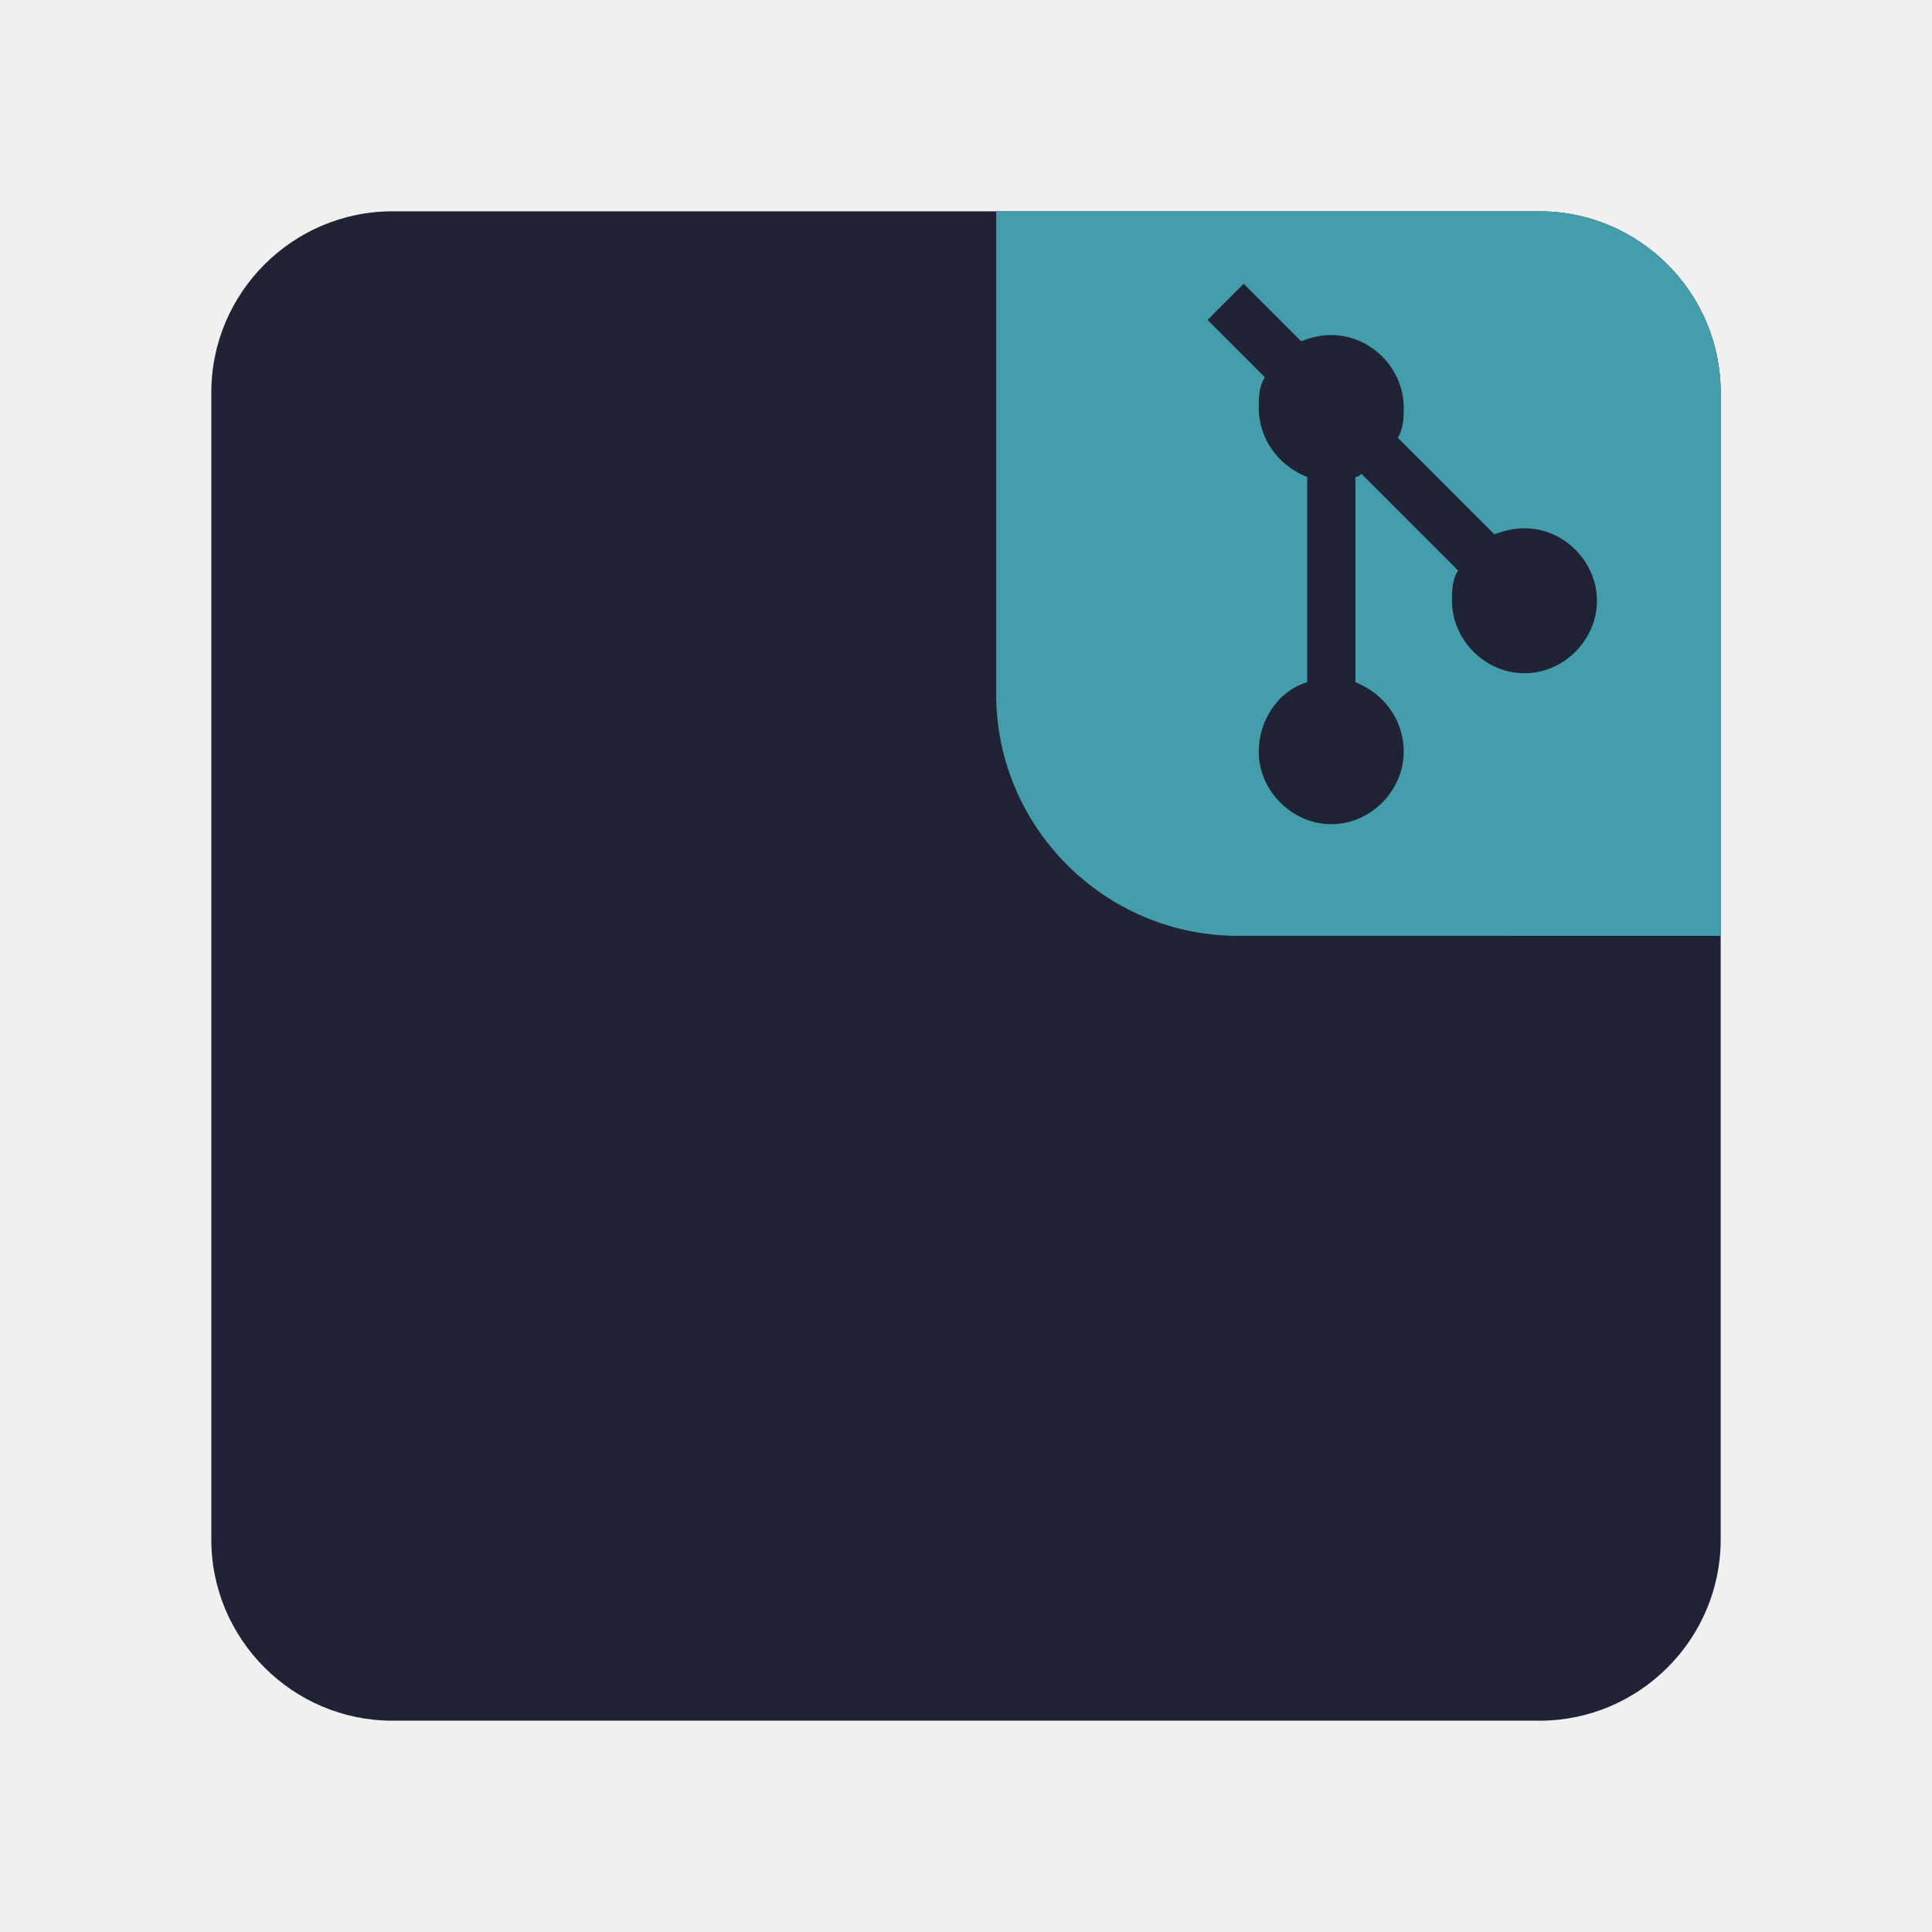
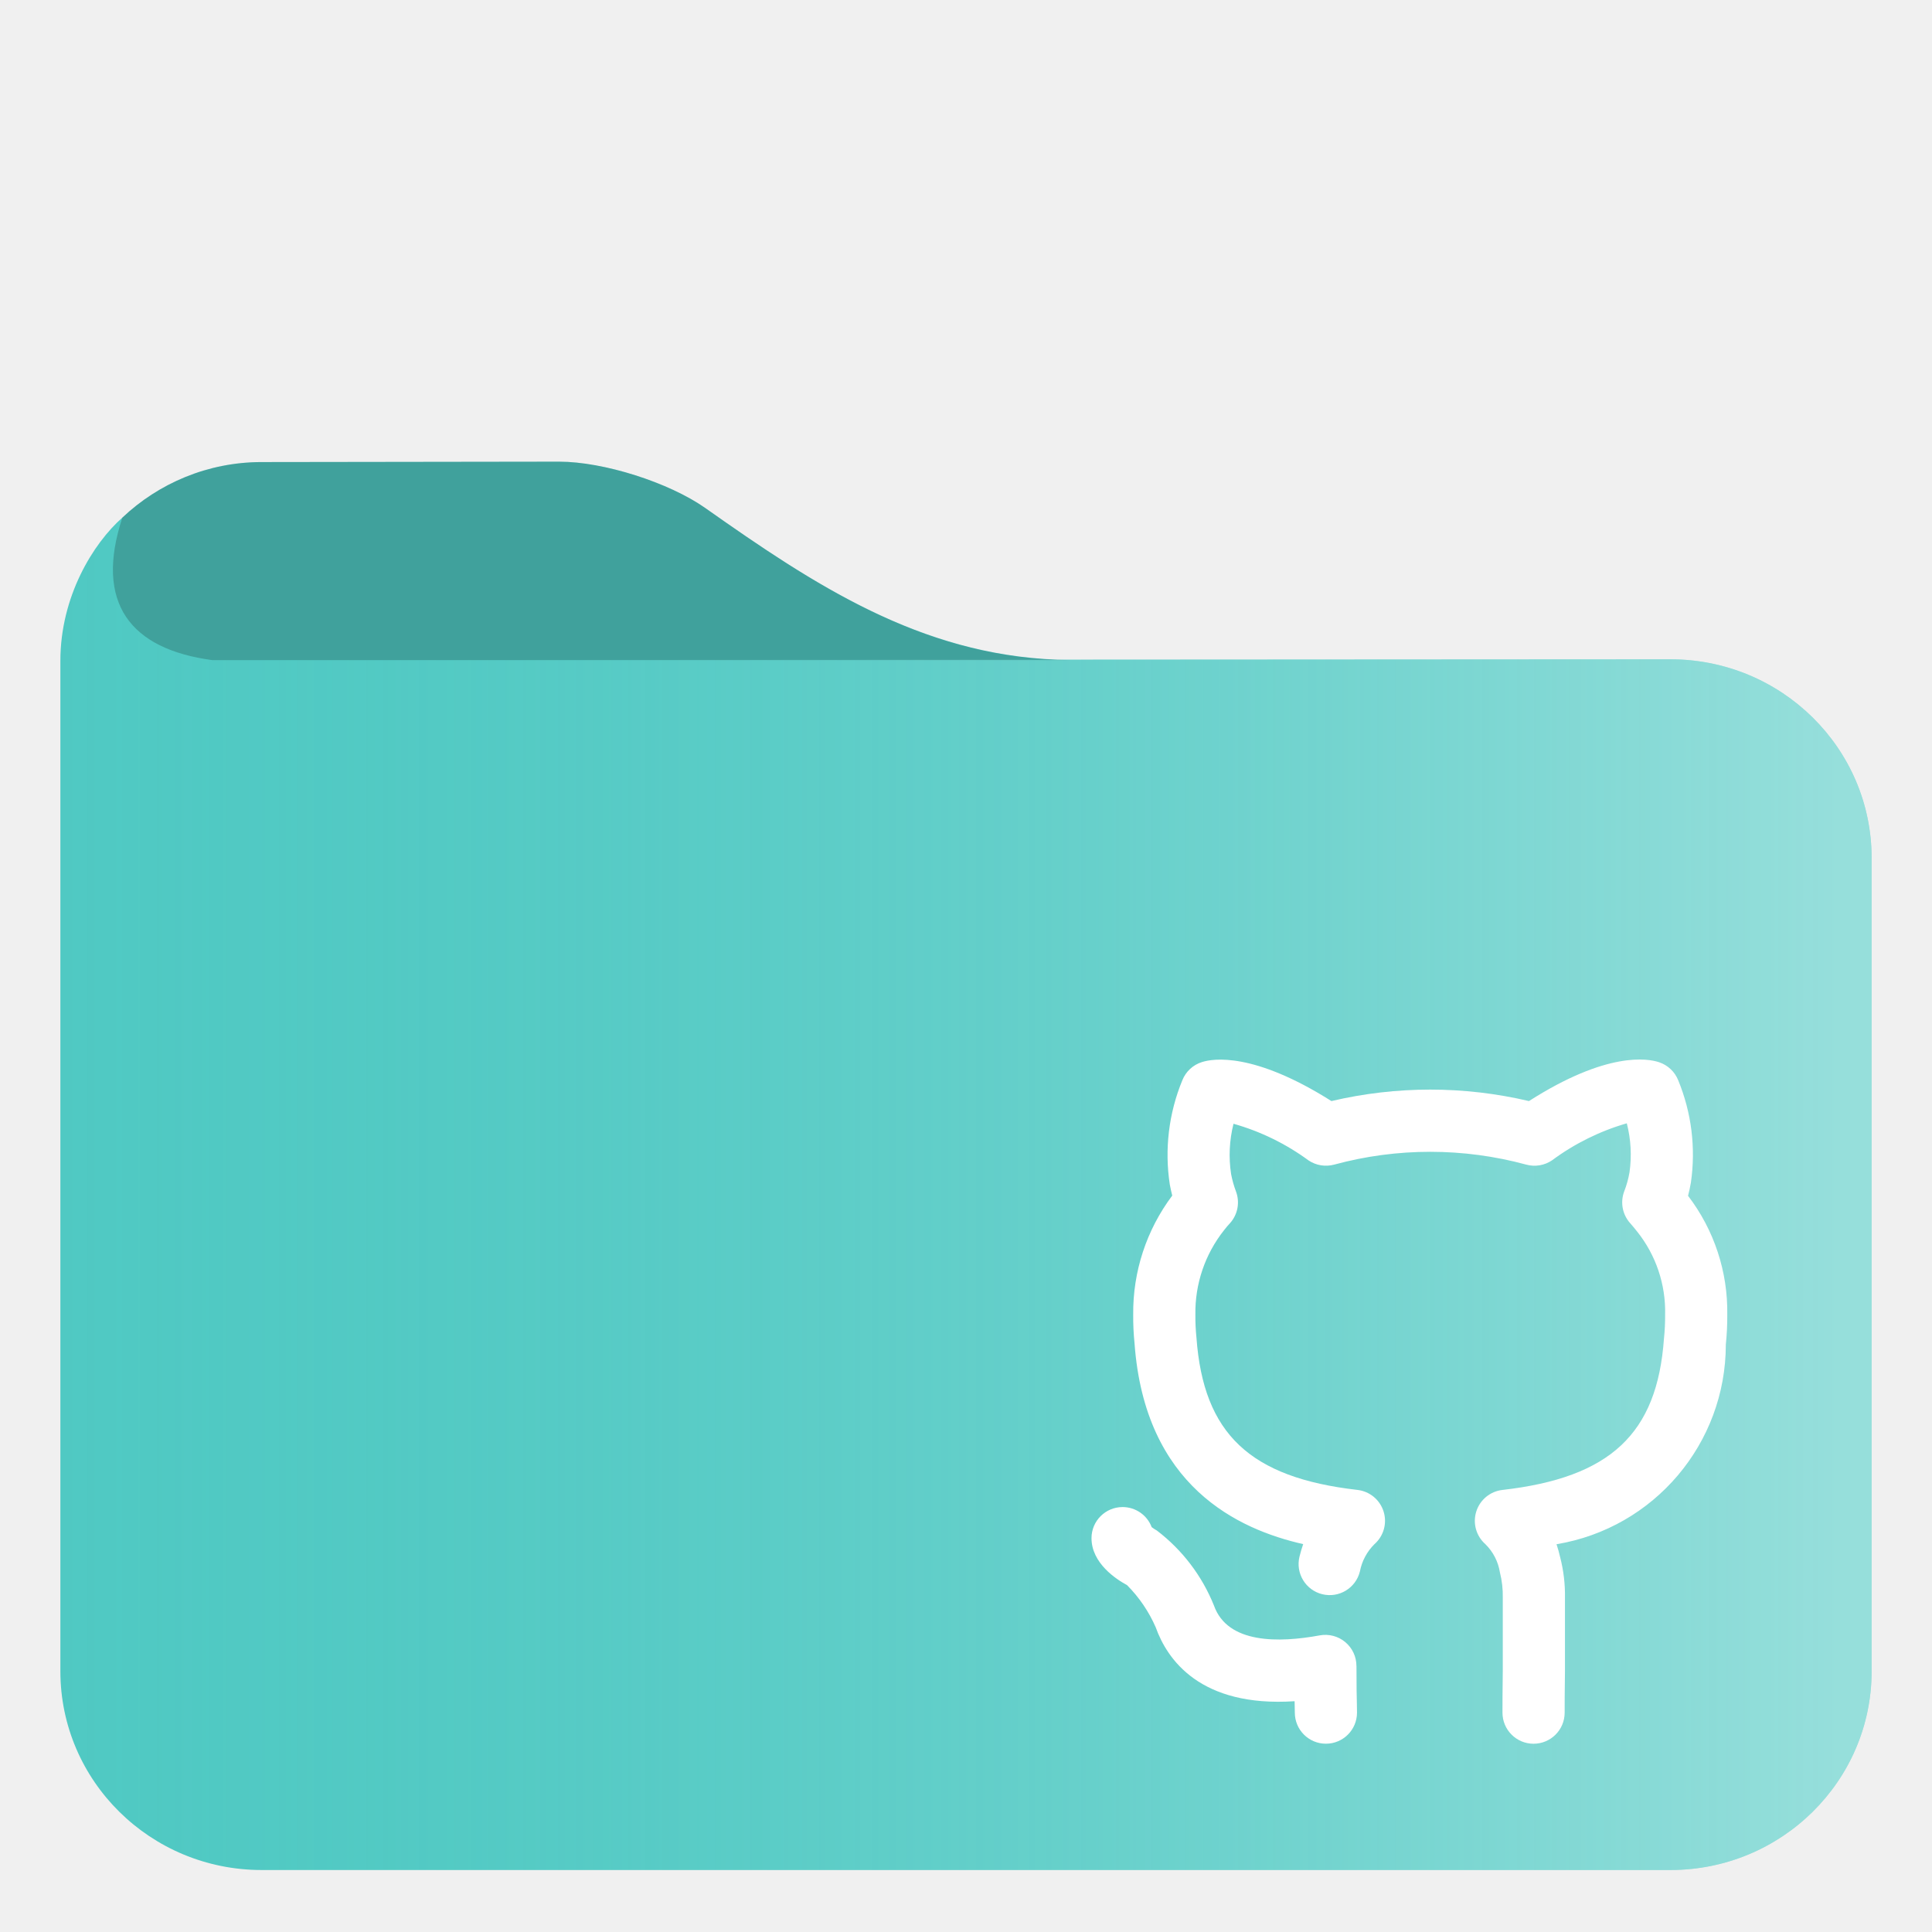
- <svg xmlns="http://www.w3.org/2000/svg" width="48" height="48" viewBox="0 0 48 48">
-   <defs>
-     <clipPath id="clip-0">
-       <path clip-rule="nonzero" d="M 24 5 L 43 5 L 43 24 L 24 24 Z M 24 5 " />
-     </clipPath>
-     <clipPath id="clip-1">
-       <path clip-rule="nonzero" d="M 24.75 5.25 L 38.25 5.25 C 40.727 5.25 42.75 7.273 42.75 9.75 L 42.75 23.25 L 30.75 23.25 C 27.449 23.25 24.75 20.551 24.75 17.25 Z M 24.75 5.25 " />
-     </clipPath>
-     <clipPath id="clip-2">
-       <path clip-rule="nonzero" d="M 37 17 L 43 17 L 43 24 L 37 24 Z M 37 17 " />
-     </clipPath>
-     <clipPath id="clip-3">
-       <path clip-rule="nonzero" d="M 24.75 5.25 L 38.25 5.25 C 40.727 5.25 42.75 7.273 42.75 9.75 L 42.75 23.25 L 30.75 23.25 C 27.449 23.25 24.75 20.551 24.75 17.25 Z M 24.75 5.25 " />
-     </clipPath>
-     <clipPath id="clip-4">
-       <path clip-rule="nonzero" d="M 30 7 L 40 7 L 40 21 L 30 21 Z M 30 7 " />
-     </clipPath>
-     <clipPath id="clip-5">
-       <path clip-rule="nonzero" d="M 24.75 5.25 L 38.25 5.25 C 40.727 5.25 42.75 7.273 42.75 9.75 L 42.75 23.25 L 30.75 23.25 C 27.449 23.25 24.75 20.551 24.75 17.25 Z M 24.75 5.25 " />
-     </clipPath>
+ <svg xmlns="http://www.w3.org/2000/svg" width="48pt" height="48pt" style="isolation:isolate" version="1.1" viewBox="0 0 48 48" id="svg3">
+   <defs id="defs3">
+     <linearGradient id="a-3" x2="1" y1="0.5" y2="0.5" gradientTransform="matrix(45,0,0,33.7,-59.97633,-7.281397)" gradientUnits="userSpaceOnUse">
+       <stop stop-color="#50c9c3" offset="0" id="stop1-6" />
+       <stop stop-color="#96deda" offset=".983" id="stop2-7" />
+     </linearGradient>
  </defs>
-   <path fill-rule="nonzero" fill="#1f2335" fill-opacity="1" d="M 9.75 5.25 L 38.25 5.25 C 40.727 5.25 42.75 7.273 42.75 9.75 L 42.75 38.25 C 42.75 40.727 40.727 42.75 38.25 42.75 L 9.75 42.75 C 7.273 42.75 5.25 40.727 5.25 38.25 L 5.25 9.75 C 5.25 7.273 7.273 5.25 9.75 5.25 Z M 9.75 5.25 " />
-   <g clip-path="url(#clip-0)">
-     <g clip-path="url(#clip-1)">
-       <path fill-rule="nonzero" fill="#449dab" fill-opacity="1" d="M 24.75 5.25 L 38.25 5.25 C 40.727 5.25 42.75 7.273 42.75 9.75 L 42.75 23.25 L 30.75 23.25 C 27.449 23.25 24.75 20.551 24.75 17.25 Z M 24.75 5.25 " />
-     </g>
+   <linearGradient id="a" x2="1" y1=".5" y2=".5" gradientTransform="matrix(45 0 0 33.7 1.49 12.8)" gradientUnits="userSpaceOnUse">
+     <stop stop-color="#50c9c3" offset="0" id="stop1" style="stop-color:#50c9c3;stop-opacity:0;" />
+     <stop stop-color="#96deda" offset="0.983" id="stop2" style="stop-color:#ffffff;stop-opacity:0.4;" />
+   </linearGradient>
+   <g id="g1">
+     <path id="path4" d="M 13.89 11.47 L 6.5 11.48 C 5.16 11.48 3.94 12.009 3.04 12.86 C 2.314 13.501 1.5 14.819 1.5 16.419 L 1.5 41.52 C 1.5 44.25 3.74 46.46 6.5 46.46 L 41.5 46.46 C 44.26 46.46 46.5 44.25 46.5 41.52 L 46.5 21.319 C 46.5 18.589 44.26 16.38 41.5 16.38 L 26.272 16.389 C 22.85 16.261 20.221 14.524 17.52 12.62 C 16.621 11.988 15 11.47 13.89 11.47 z " style="fill:#50c9c3;fill-opacity:1" />
+     <path d="m 6.5,11.48 c -1.34,0 -2.56,0.529 -3.46,1.38 -0.7,2.127 0.202,3.267 2.23,3.54 h 21.3 C 23,16.366 20.3,14.58 17.52,12.62 16.621,11.988 15,11.47 13.89,11.47 Z M 2.37,13.65 C 2.362,13.662 2.353,13.674 2.345,13.686 2.353,13.674 2.362,13.662 2.37,13.65 Z m -0.202,0.324 c -0.043,0.075 -0.085,0.15 -0.124,0.227 0.04,-0.079 0.082,-0.153 0.124,-0.227 z M 1.975,14.345 C 1.921,14.46 1.871,14.577 1.826,14.697 1.872,14.576 1.923,14.459 1.975,14.345 Z M 1.783,14.814 C 1.738,14.941 1.7,15.072 1.666,15.203 1.701,15.07 1.739,14.94 1.783,14.814 Z m -0.148,0.504 c -0.03,0.129 -0.052,0.261 -0.072,0.394 0.02,-0.133 0.042,-0.266 0.072,-0.394 z m -0.098,0.563 c -0.02,0.179 -0.032,0.361 -0.032,0.546 -3.73e-4,-0.186 0.012,-0.368 0.032,-0.546 z" fill="#37a29c" id="path2" style="fill:#000000;fill-opacity:0.2" />
  </g>
-   <g clip-path="url(#clip-2)">
-     <g clip-path="url(#clip-3)">
-       <path fill-rule="nonzero" fill="#449dab" fill-opacity="1" d="M 48.75 22.875 C 48.75 25.98 46.23 28.5 43.125 28.5 C 40.02 28.5 37.5 25.98 37.5 22.875 C 37.5 19.77 40.02 17.25 43.125 17.25 C 46.23 17.25 48.75 19.77 48.75 22.875 Z M 48.75 22.875 " />
-     </g>
-   </g>
-   <g clip-path="url(#clip-4)">
-     <g clip-path="url(#clip-5)">
-       <path fill-rule="nonzero" fill="#1f2335" fill-opacity="1" d="M 30.898 7.051 L 30 7.949 L 31.426 9.375 C 31.273 9.602 31.273 9.898 31.273 10.125 C 31.273 10.875 31.727 11.551 32.477 11.852 L 32.477 16.949 C 31.727 17.176 31.273 17.926 31.273 18.676 C 31.273 19.648 32.102 20.477 33.074 20.477 C 34.051 20.477 34.875 19.648 34.875 18.676 C 34.875 17.926 34.426 17.25 33.676 16.949 L 33.676 11.852 C 33.75 11.852 33.824 11.773 33.824 11.773 L 36.227 14.176 C 36.074 14.398 36.074 14.699 36.074 14.926 C 36.074 15.898 36.898 16.727 37.875 16.727 C 38.852 16.727 39.676 15.898 39.676 14.926 C 39.676 13.949 38.852 13.125 37.875 13.125 C 37.574 13.125 37.352 13.199 37.125 13.273 L 34.727 10.875 C 34.875 10.648 34.875 10.352 34.875 10.125 C 34.875 9.148 34.051 8.324 33.074 8.324 C 32.773 8.324 32.551 8.398 32.324 8.477 Z M 30.898 7.051 " />
-     </g>
+   <path d="m5.27 16.4c-2-0.266-2.92-1.39-2.23-3.54-0.726 0.641-1.54 1.96-1.54 3.56v25.1c0 2.73 2.24 4.94 5 4.94h35c2.76 0 5-2.21 5-4.94v-20.2c0-2.73-2.24-4.94-5-4.94z" fill="url(#a)" id="path3" />
+   <g id="g1-7" transform="matrix(0.9443616,0,0,0.9443616,-373.3592,-459.8329)" style="fill:#ffffff;fill-opacity:1">
+     <path d="m 431.042,530.753 a 0.818,0.818 0 0 0 -0.966,-0.804 c -1.071,0.197 -2.423,0.226 -2.782,-0.784 a 4.669,4.669 0 0 0 -1.503,-1.975 0.982,0.982 0 0 1 -0.136,-0.089 0.818,0.818 0 0 0 -0.761,-0.528 h -0.004 a 0.818,0.818 0 0 0 -0.818,0.814 c -0.003,0.667 0.663,1.094 0.934,1.239 a 3.632,3.632 0 0 1 0.756,1.112 c 0.298,0.837 1.164,2.107 3.653,1.943 8.2e-4,0.029 0.002,0.056 0.002,0.081 l 0.004,0.219 a 0.818,0.818 0 0 0 1.636,0 l -0.004,-0.26 c -0.004,-0.155 -0.01,-0.379 -0.01,-0.967 z m 8.725,-12.372 c 0.026,-0.102 0.052,-0.216 0.074,-0.343 a 5.135,5.135 0 0 0 -0.334,-2.694 0.82,0.82 0 0 0 -0.504,-0.474 c -0.291,-0.098 -1.366,-0.292 -3.422,1.022 a 11.344,11.344 0 0 0 -5.197,0 c -2.048,-1.295 -3.117,-1.119 -3.406,-1.026 a 0.816,0.816 0 0 0 -0.516,0.478 5.153,5.153 0 0 0 -0.33,2.745 c 0.02,0.105 0.042,0.201 0.064,0.29 a 5.128,5.128 0 0 0 -1.027,3.132 6.889,6.889 0 0 0 0.035,0.754 c 0.273,3.765 2.727,4.895 4.437,5.283 -0.036,0.102 -0.068,0.212 -0.097,0.328 a 0.818,0.818 0 0 0 1.589,0.391 1.373,1.373 0 0 1 0.383,-0.718 0.818,0.818 0 0 0 -0.447,-1.427 c -2.825,-0.323 -4.052,-1.474 -4.236,-4.007 a 5.407,5.407 0 0 1 -0.028,-0.604 3.483,3.483 0 0 1 0.752,-2.219 2.472,2.472 0 0 1 0.16,-0.189 0.818,0.818 0 0 0 0.154,-0.838 2.771,2.771 0 0 1 -0.127,-0.455 3.348,3.348 0 0 1 0.064,-1.321 6.17,6.17 0 0 1 1.975,0.965 0.825,0.825 0 0 0 0.677,0.109 9.633,9.633 0 0 1 5.049,8.2e-4 0.822,0.822 0 0 0 0.679,-0.113 6.194,6.194 0 0 1 1.967,-0.974 3.304,3.304 0 0 1 0.071,1.291 2.622,2.622 0 0 1 -0.138,0.497 0.818,0.818 0 0 0 0.154,0.838 c 0.063,0.071 0.126,0.148 0.183,0.22 a 3.372,3.372 0 0 1 0.738,2.189 5.758,5.758 0 0 1 -0.031,0.636 c -0.18,2.499 -1.411,3.651 -4.25,3.975 a 0.818,0.818 0 0 0 -0.446,1.428 1.334,1.334 0 0 1 0.381,0.743 2.504,2.504 0 0 1 0.075,0.67 v 1.909 c -0.008,0.53 -0.008,0.927 -0.008,1.109 a 0.818,0.818 0 1 0 1.636,0 c 0,-0.177 0,-0.566 0.008,-1.096 v -1.922 a 3.993,3.993 0 0 0 -0.127,-1.073 3.482,3.482 0 0 0 -0.095,-0.34 5.327,5.327 0 0 0 4.454,-5.254 7.114,7.114 0 0 0 0.038,-0.784 5.015,5.015 0 0 0 -1.033,-3.13 z" id="path257-4" style="fill:#ffffff;fill-opacity:1;stroke-width:0.818" />
  </g>
</svg>
